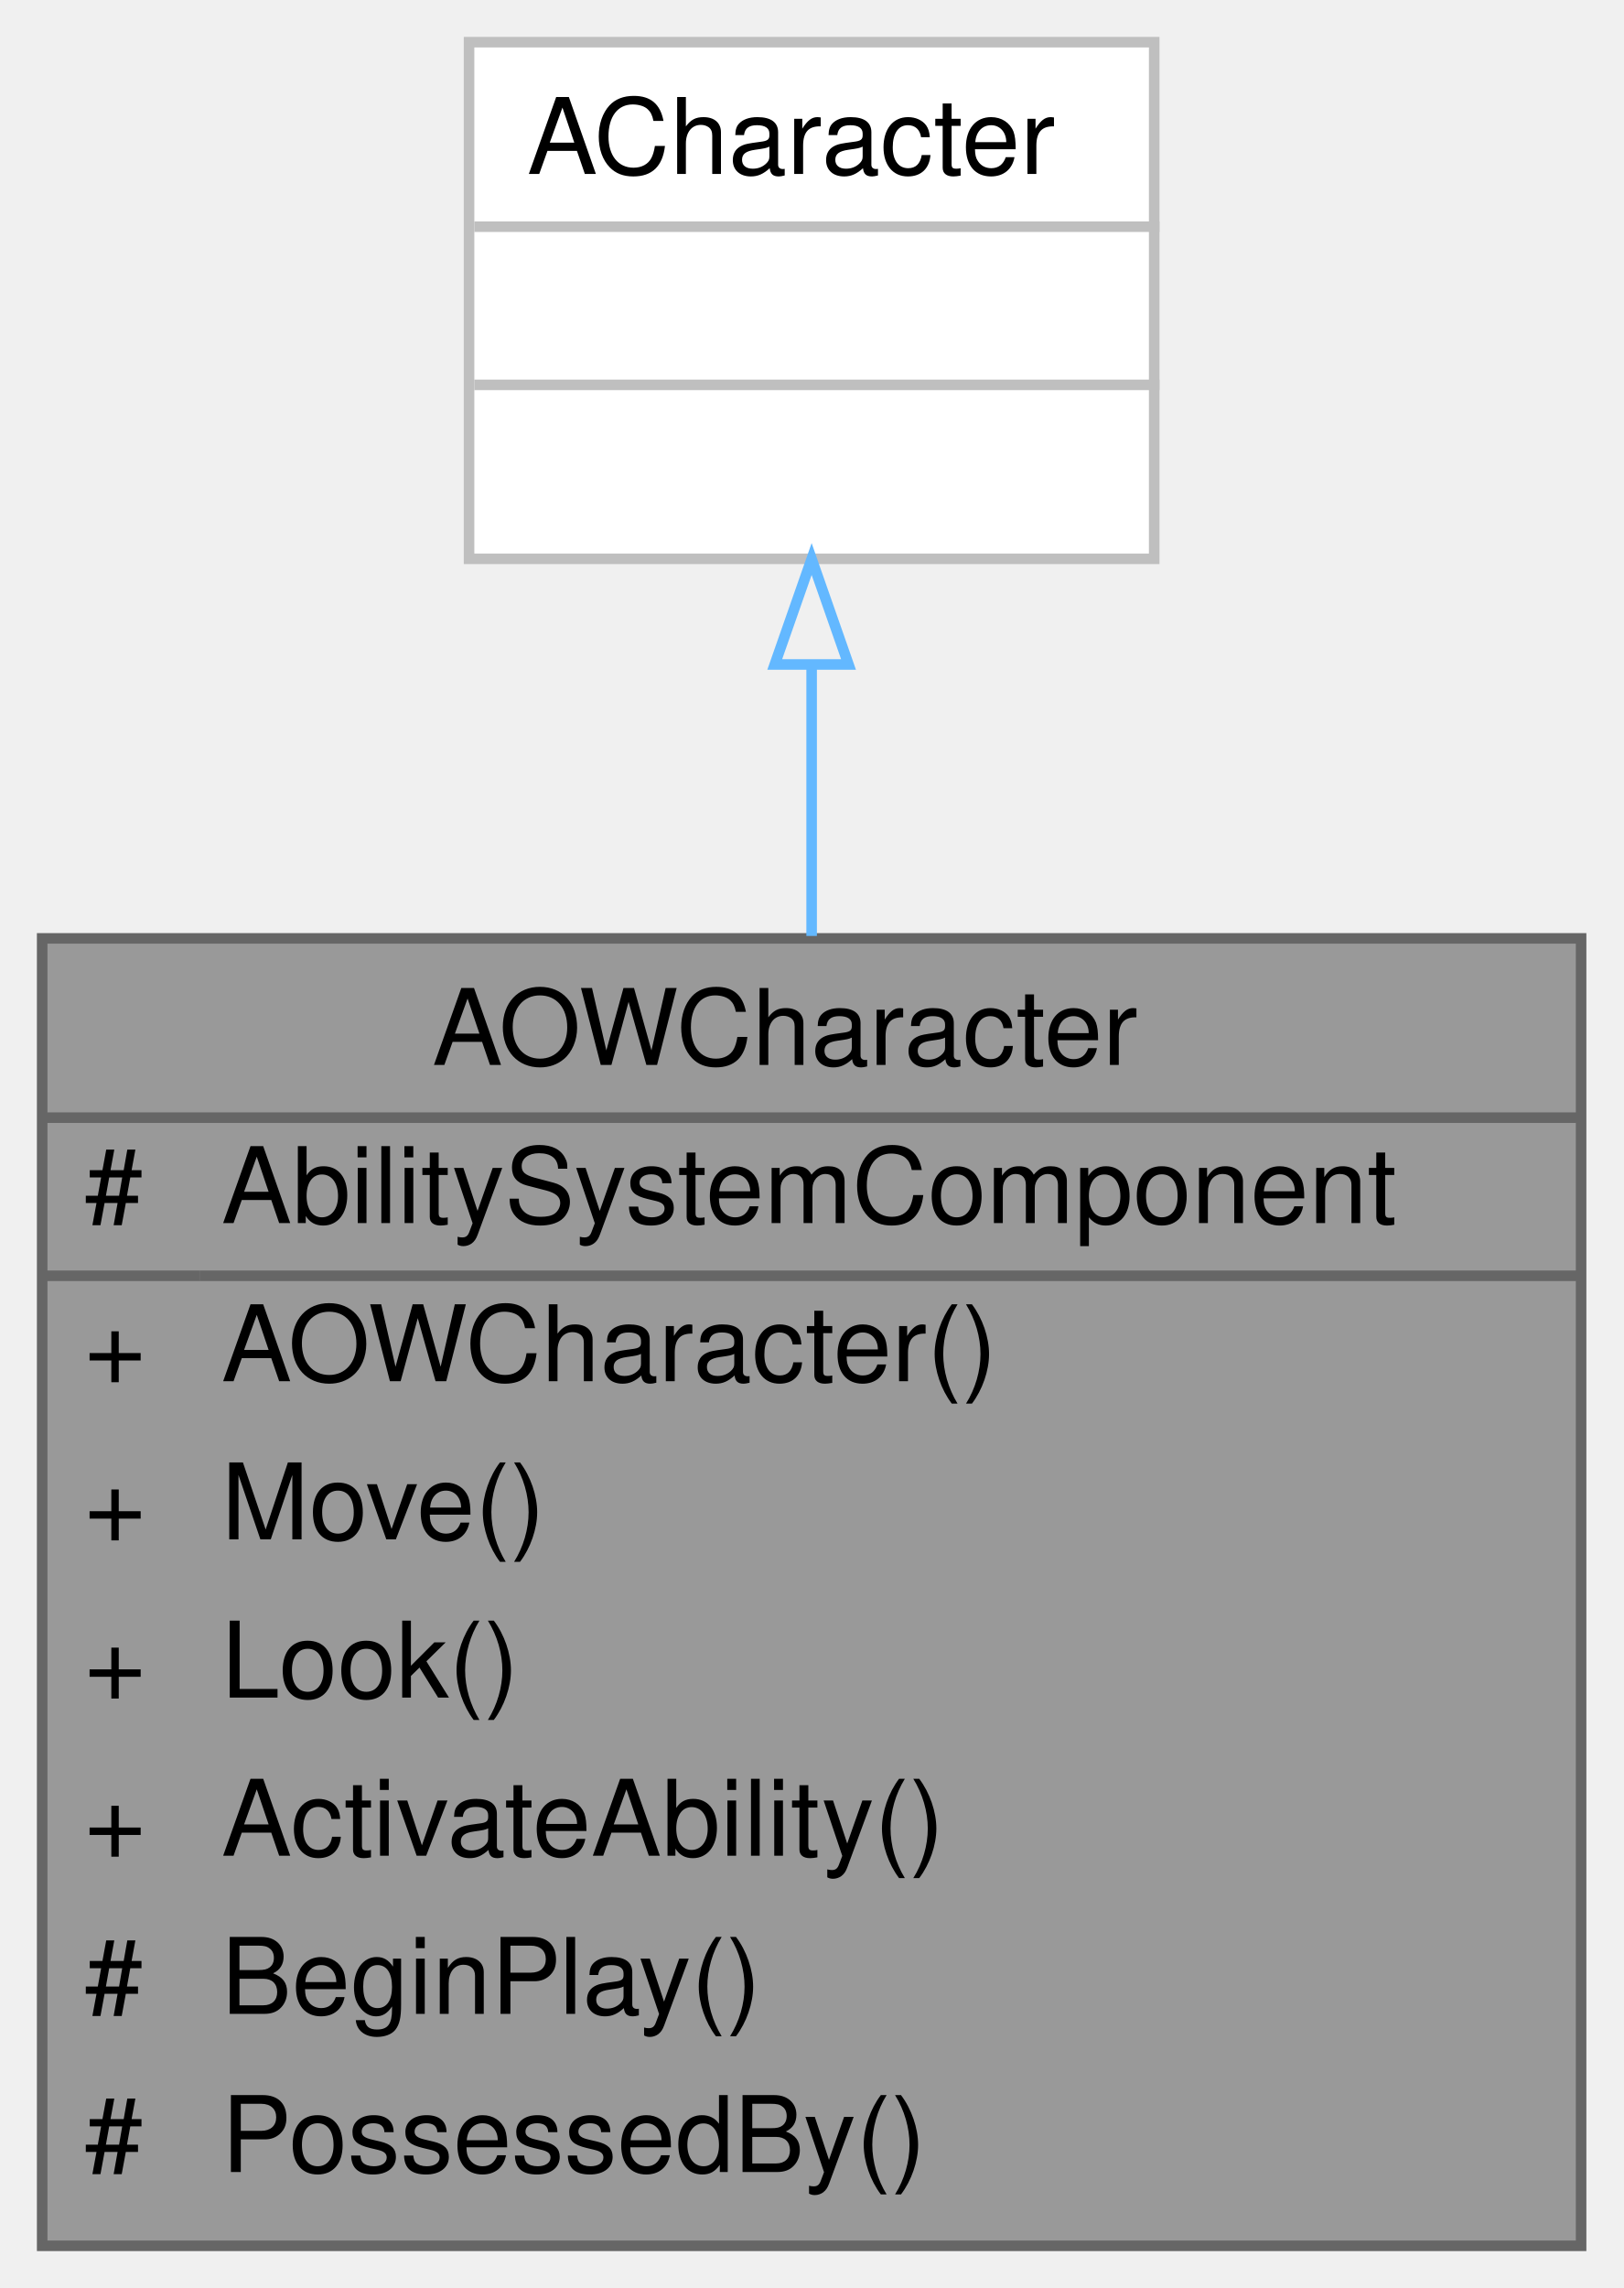
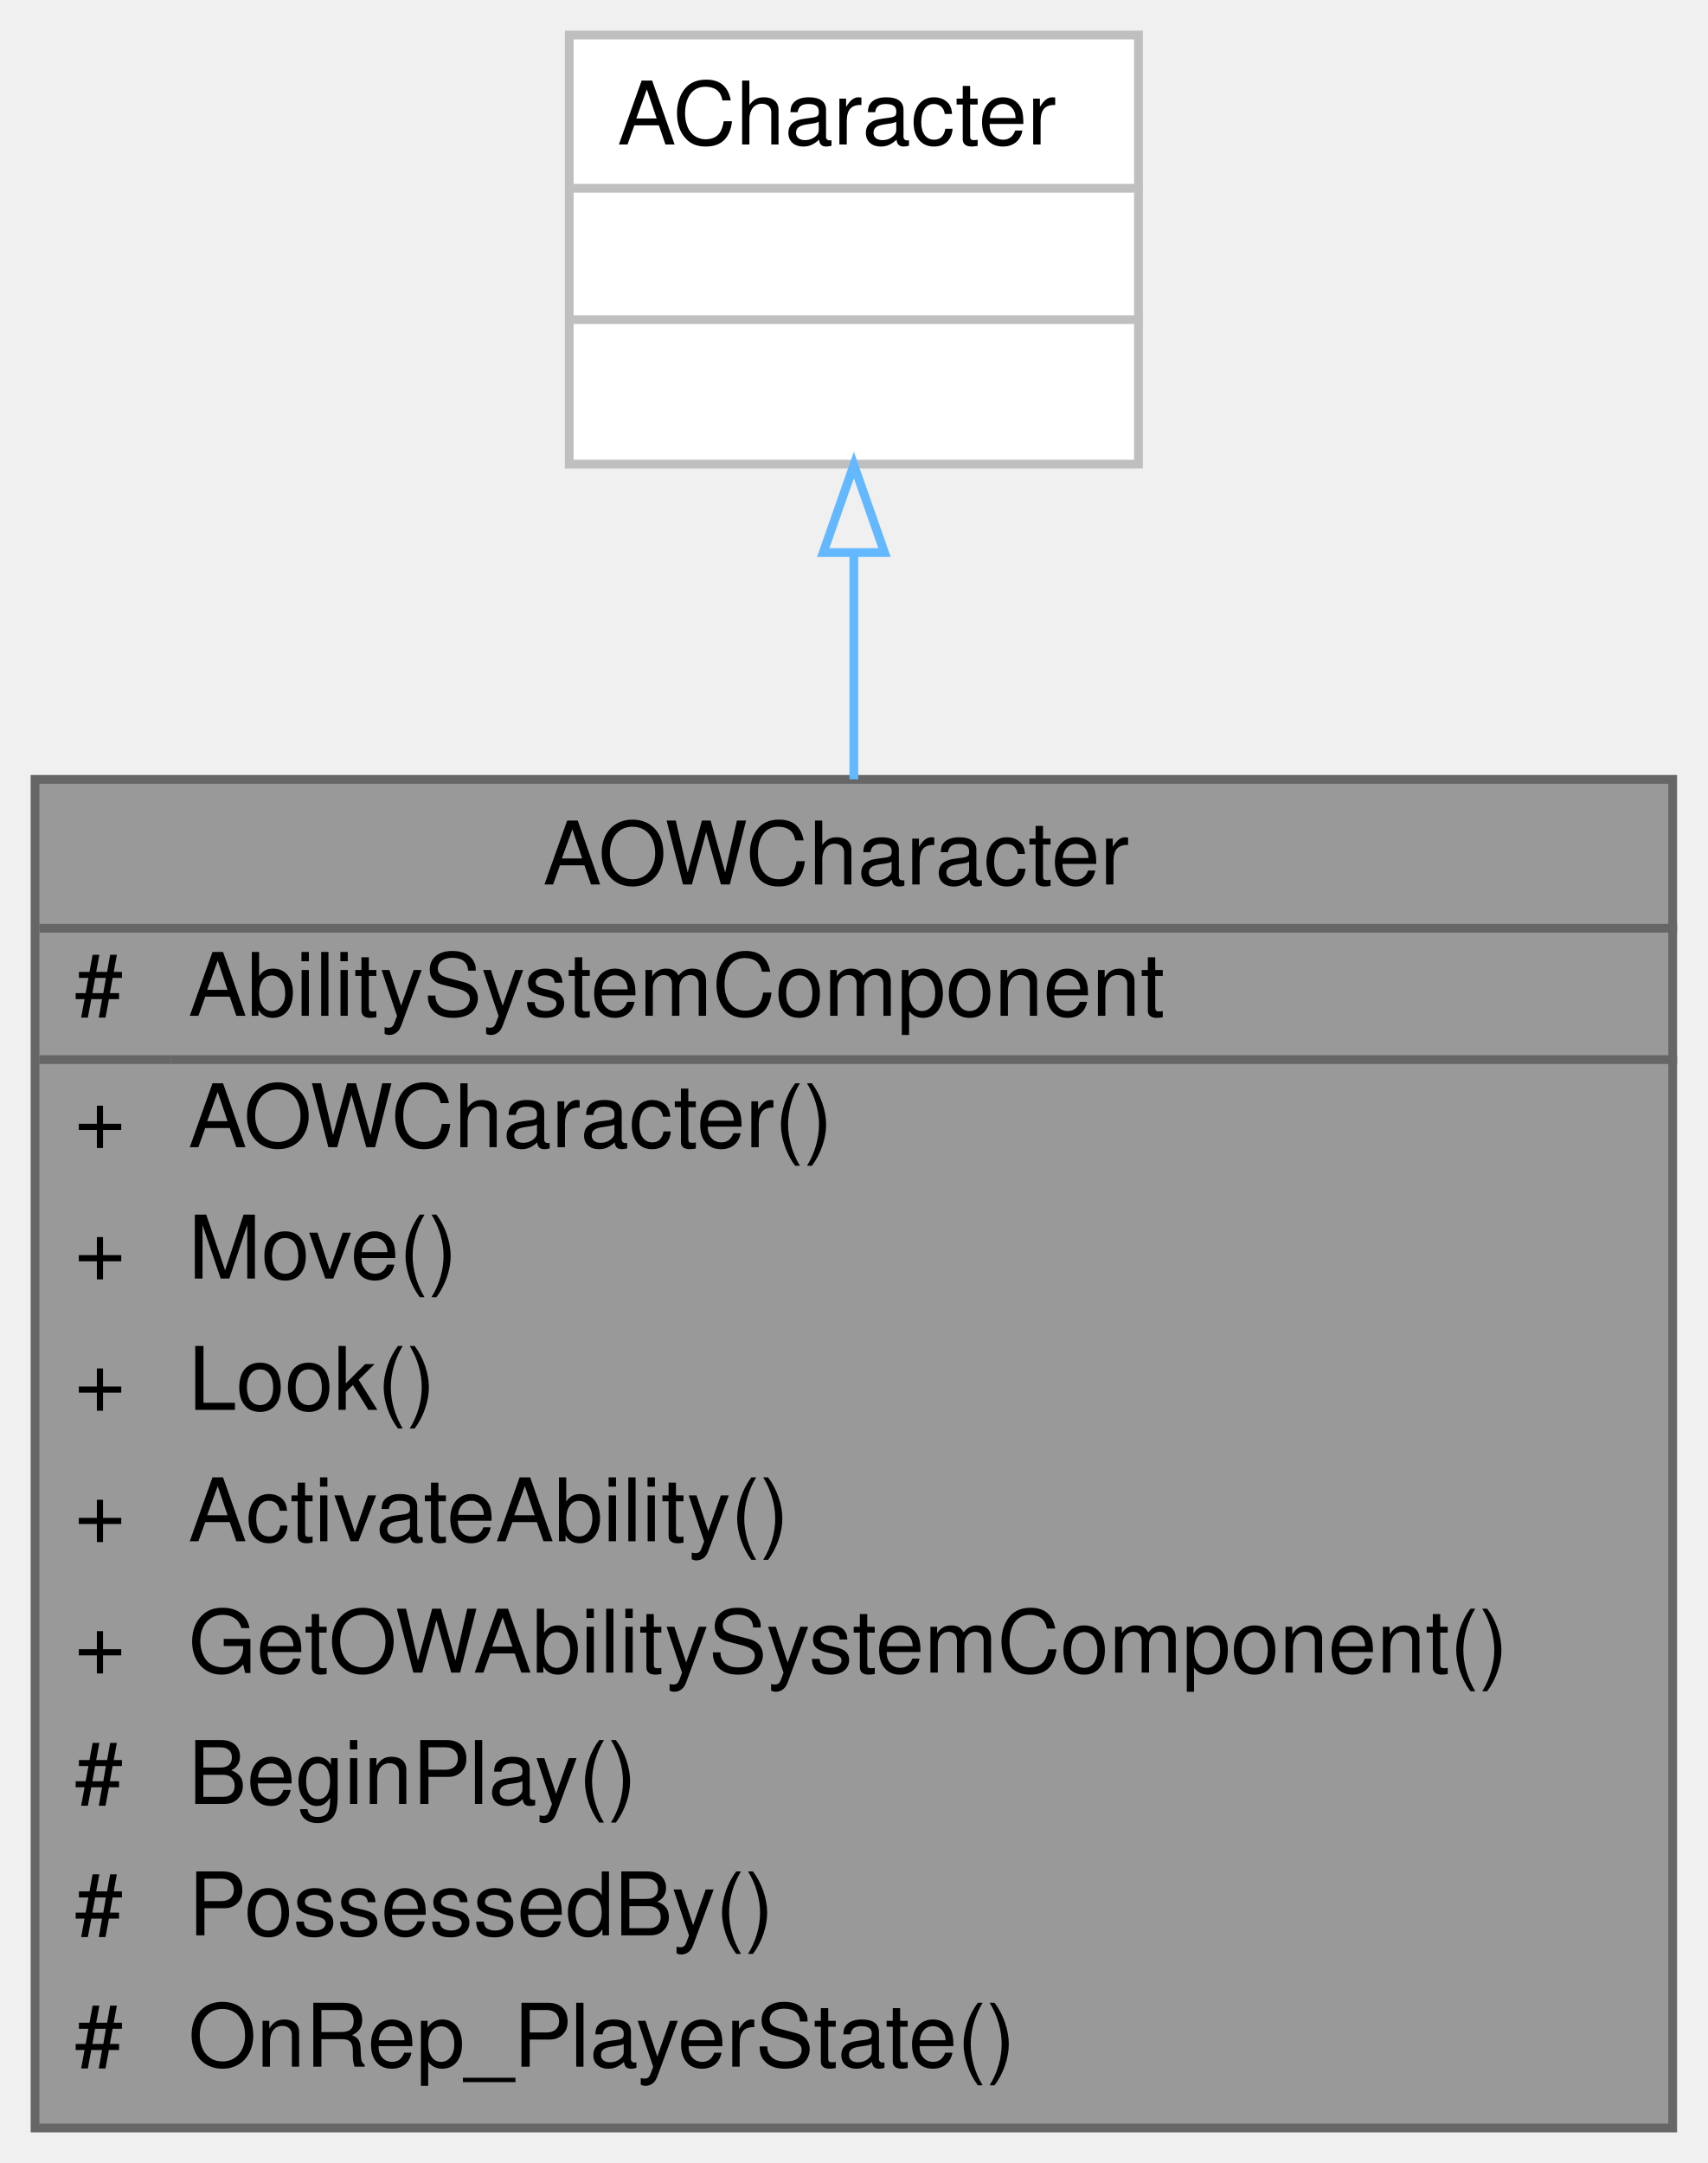
- <svg xmlns="http://www.w3.org/2000/svg" xmlns:xlink="http://www.w3.org/1999/xlink" width="154pt" height="217pt" viewBox="0.00 0.00 154.00 217.00">
-   <g id="graph0" class="graph" transform="scale(1 1) rotate(0) translate(4 213)">
+ <svg xmlns="http://www.w3.org/2000/svg" xmlns:xlink="http://www.w3.org/1999/xlink" width="195pt" height="247pt" viewBox="0.00 0.00 195.00 247.00">
+   <g id="graph0" class="graph" transform="scale(1 1) rotate(0) translate(4 243)">
    <g id="Node000001" class="node">
      <g id="a_Node000001">
        <a xlink:title=" ">
-           <polygon fill="#999999" stroke="transparent" points="146,-124 0,-124 0,0 146,0 146,-124" />
-           <text text-anchor="start" x="37" y="-112" font-family="Helvetica,sans-Serif" font-size="10.00">AOWCharacter</text>
-           <text text-anchor="start" x="4" y="-97" font-family="Helvetica,sans-Serif" font-size="10.00">#</text>
-           <text text-anchor="start" x="17" y="-97" font-family="Helvetica,sans-Serif" font-size="10.00">AbilitySystemComponent</text>
-           <text text-anchor="start" x="4" y="-82" font-family="Helvetica,sans-Serif" font-size="10.00">+</text>
-           <text text-anchor="start" x="17" y="-82" font-family="Helvetica,sans-Serif" font-size="10.00">AOWCharacter()</text>
-           <text text-anchor="start" x="4" y="-67" font-family="Helvetica,sans-Serif" font-size="10.00">+</text>
-           <text text-anchor="start" x="17" y="-67" font-family="Helvetica,sans-Serif" font-size="10.00">Move()</text>
-           <text text-anchor="start" x="4" y="-52" font-family="Helvetica,sans-Serif" font-size="10.00">+</text>
-           <text text-anchor="start" x="17" y="-52" font-family="Helvetica,sans-Serif" font-size="10.00">Look()</text>
-           <text text-anchor="start" x="4" y="-37" font-family="Helvetica,sans-Serif" font-size="10.00">+</text>
-           <text text-anchor="start" x="17" y="-37" font-family="Helvetica,sans-Serif" font-size="10.00">ActivateAbility()</text>
-           <text text-anchor="start" x="4" y="-22" font-family="Helvetica,sans-Serif" font-size="10.00">#</text>
-           <text text-anchor="start" x="17" y="-22" font-family="Helvetica,sans-Serif" font-size="10.00">BeginPlay()</text>
-           <text text-anchor="start" x="4" y="-7" font-family="Helvetica,sans-Serif" font-size="10.00">#</text>
-           <text text-anchor="start" x="17" y="-7" font-family="Helvetica,sans-Serif" font-size="10.00">PossessedBy()</text>
-           <polygon fill="#666666" stroke="#666666" points="0,-107 0,-107 146,-107 146,-107 0,-107" />
-           <polygon fill="#666666" stroke="#666666" points="0,-92 0,-92 15,-92 15,-92 0,-92" />
-           <polygon fill="#666666" stroke="#666666" points="15,-92 15,-92 146,-92 146,-92 15,-92" />
-           <polygon fill="none" stroke="#666666" points="0,0 0,-124 146,-124 146,0 0,0" />
+           <polygon fill="#999999" stroke="transparent" points="187,-154 0,-154 0,0 187,0 187,-154" />
+           <text text-anchor="start" x="58" y="-142" font-family="Helvetica,sans-Serif" font-size="10.00">AOWCharacter</text>
+           <text text-anchor="start" x="4.5" y="-127" font-family="Helvetica,sans-Serif" font-size="10.00">#</text>
+           <text text-anchor="start" x="17.5" y="-127" font-family="Helvetica,sans-Serif" font-size="10.00">AbilitySystemComponent</text>
+           <text text-anchor="start" x="4.5" y="-112" font-family="Helvetica,sans-Serif" font-size="10.00">+</text>
+           <text text-anchor="start" x="17.5" y="-112" font-family="Helvetica,sans-Serif" font-size="10.00">AOWCharacter()</text>
+           <text text-anchor="start" x="4.5" y="-97" font-family="Helvetica,sans-Serif" font-size="10.00">+</text>
+           <text text-anchor="start" x="17.5" y="-97" font-family="Helvetica,sans-Serif" font-size="10.00">Move()</text>
+           <text text-anchor="start" x="4.5" y="-82" font-family="Helvetica,sans-Serif" font-size="10.00">+</text>
+           <text text-anchor="start" x="17.5" y="-82" font-family="Helvetica,sans-Serif" font-size="10.00">Look()</text>
+           <text text-anchor="start" x="4.5" y="-67" font-family="Helvetica,sans-Serif" font-size="10.00">+</text>
+           <text text-anchor="start" x="17.5" y="-67" font-family="Helvetica,sans-Serif" font-size="10.00">ActivateAbility()</text>
+           <text text-anchor="start" x="4.5" y="-52" font-family="Helvetica,sans-Serif" font-size="10.00">+</text>
+           <text text-anchor="start" x="17.5" y="-52" font-family="Helvetica,sans-Serif" font-size="10.00">GetOWAbilitySystemComponent()</text>
+           <text text-anchor="start" x="4.5" y="-37" font-family="Helvetica,sans-Serif" font-size="10.00">#</text>
+           <text text-anchor="start" x="17.5" y="-37" font-family="Helvetica,sans-Serif" font-size="10.00">BeginPlay()</text>
+           <text text-anchor="start" x="4.5" y="-22" font-family="Helvetica,sans-Serif" font-size="10.00">#</text>
+           <text text-anchor="start" x="17.5" y="-22" font-family="Helvetica,sans-Serif" font-size="10.00">PossessedBy()</text>
+           <text text-anchor="start" x="4.5" y="-7" font-family="Helvetica,sans-Serif" font-size="10.00">#</text>
+           <text text-anchor="start" x="17.5" y="-7" font-family="Helvetica,sans-Serif" font-size="10.00">OnRep_PlayerState()</text>
+           <polygon fill="#666666" stroke="#666666" points="0.5,-137 0.5,-137 187.5,-137 187.5,-137 0.5,-137" />
+           <polygon fill="#666666" stroke="#666666" points="0.5,-122 0.5,-122 15.5,-122 15.5,-122 0.5,-122" />
+           <polygon fill="#666666" stroke="#666666" points="15.5,-122 15.5,-122 187.5,-122 187.5,-122 15.5,-122" />
+           <polygon fill="none" stroke="#666666" points="0,0 0,-154 187,-154 187,0 0,0" />
        </a>
      </g>
    </g>
    <g id="Node000002" class="node">
      <g id="a_Node000002">
        <a xlink:title=" ">
-           <polygon fill="white" stroke="transparent" points="105.5,-209 40.5,-209 40.5,-160 105.5,-160 105.5,-209" />
-           <text text-anchor="start" x="46" y="-196.5" font-family="Helvetica,sans-Serif" font-size="10.00">ACharacter</text>
-           <text text-anchor="start" x="71.5" y="-181.5" font-family="Helvetica,sans-Serif" font-size="10.00"> </text>
-           <text text-anchor="start" x="71.5" y="-166.5" font-family="Helvetica,sans-Serif" font-size="10.00"> </text>
-           <polygon fill="#bfbfbf" stroke="#bfbfbf" points="41,-191.5 41,-191.5 106,-191.5 106,-191.5 41,-191.5" />
-           <polygon fill="#bfbfbf" stroke="#bfbfbf" points="41,-176.5 41,-176.5 106,-176.5 106,-176.5 41,-176.5" />
-           <polygon fill="none" stroke="#bfbfbf" points="40.5,-160 40.5,-209 105.5,-209 105.5,-160 40.5,-160" />
+           <polygon fill="white" stroke="transparent" points="126,-239 61,-239 61,-190 126,-190 126,-239" />
+           <text text-anchor="start" x="66.5" y="-226.5" font-family="Helvetica,sans-Serif" font-size="10.00">ACharacter</text>
+           <text text-anchor="start" x="92" y="-211.5" font-family="Helvetica,sans-Serif" font-size="10.00"> </text>
+           <text text-anchor="start" x="92" y="-196.5" font-family="Helvetica,sans-Serif" font-size="10.00"> </text>
+           <polygon fill="#bfbfbf" stroke="#bfbfbf" points="61.5,-221.5 61.5,-221.5 126.5,-221.5 126.5,-221.5 61.5,-221.5" />
+           <polygon fill="#bfbfbf" stroke="#bfbfbf" points="61.5,-206.5 61.5,-206.5 126.5,-206.5 126.5,-206.5 61.5,-206.5" />
+           <polygon fill="none" stroke="#bfbfbf" points="61,-190 61,-239 126,-239 126,-190 61,-190" />
        </a>
      </g>
    </g>
    <g id="edge1_Node000001_Node000002" class="edge">
      <g id="a_edge1_Node000001_Node000002">
        <a xlink:title=" ">
-           <path fill="none" stroke="#63b8ff" d="M73,-149.94C73,-141.91 73,-133.08 73,-124.23" />
-           <polygon fill="none" stroke="#63b8ff" points="69.5,-149.98 73,-159.98 76.5,-149.98 69.5,-149.98" />
+           <path fill="none" stroke="#63b8ff" d="M93.5,-179.66C93.5,-171.74 93.5,-162.97 93.5,-154.01" />
+           <polygon fill="none" stroke="#63b8ff" points="90,-179.9 93.5,-189.9 97,-179.9 90,-179.9" />
        </a>
      </g>
    </g>
  </g>
</svg>
